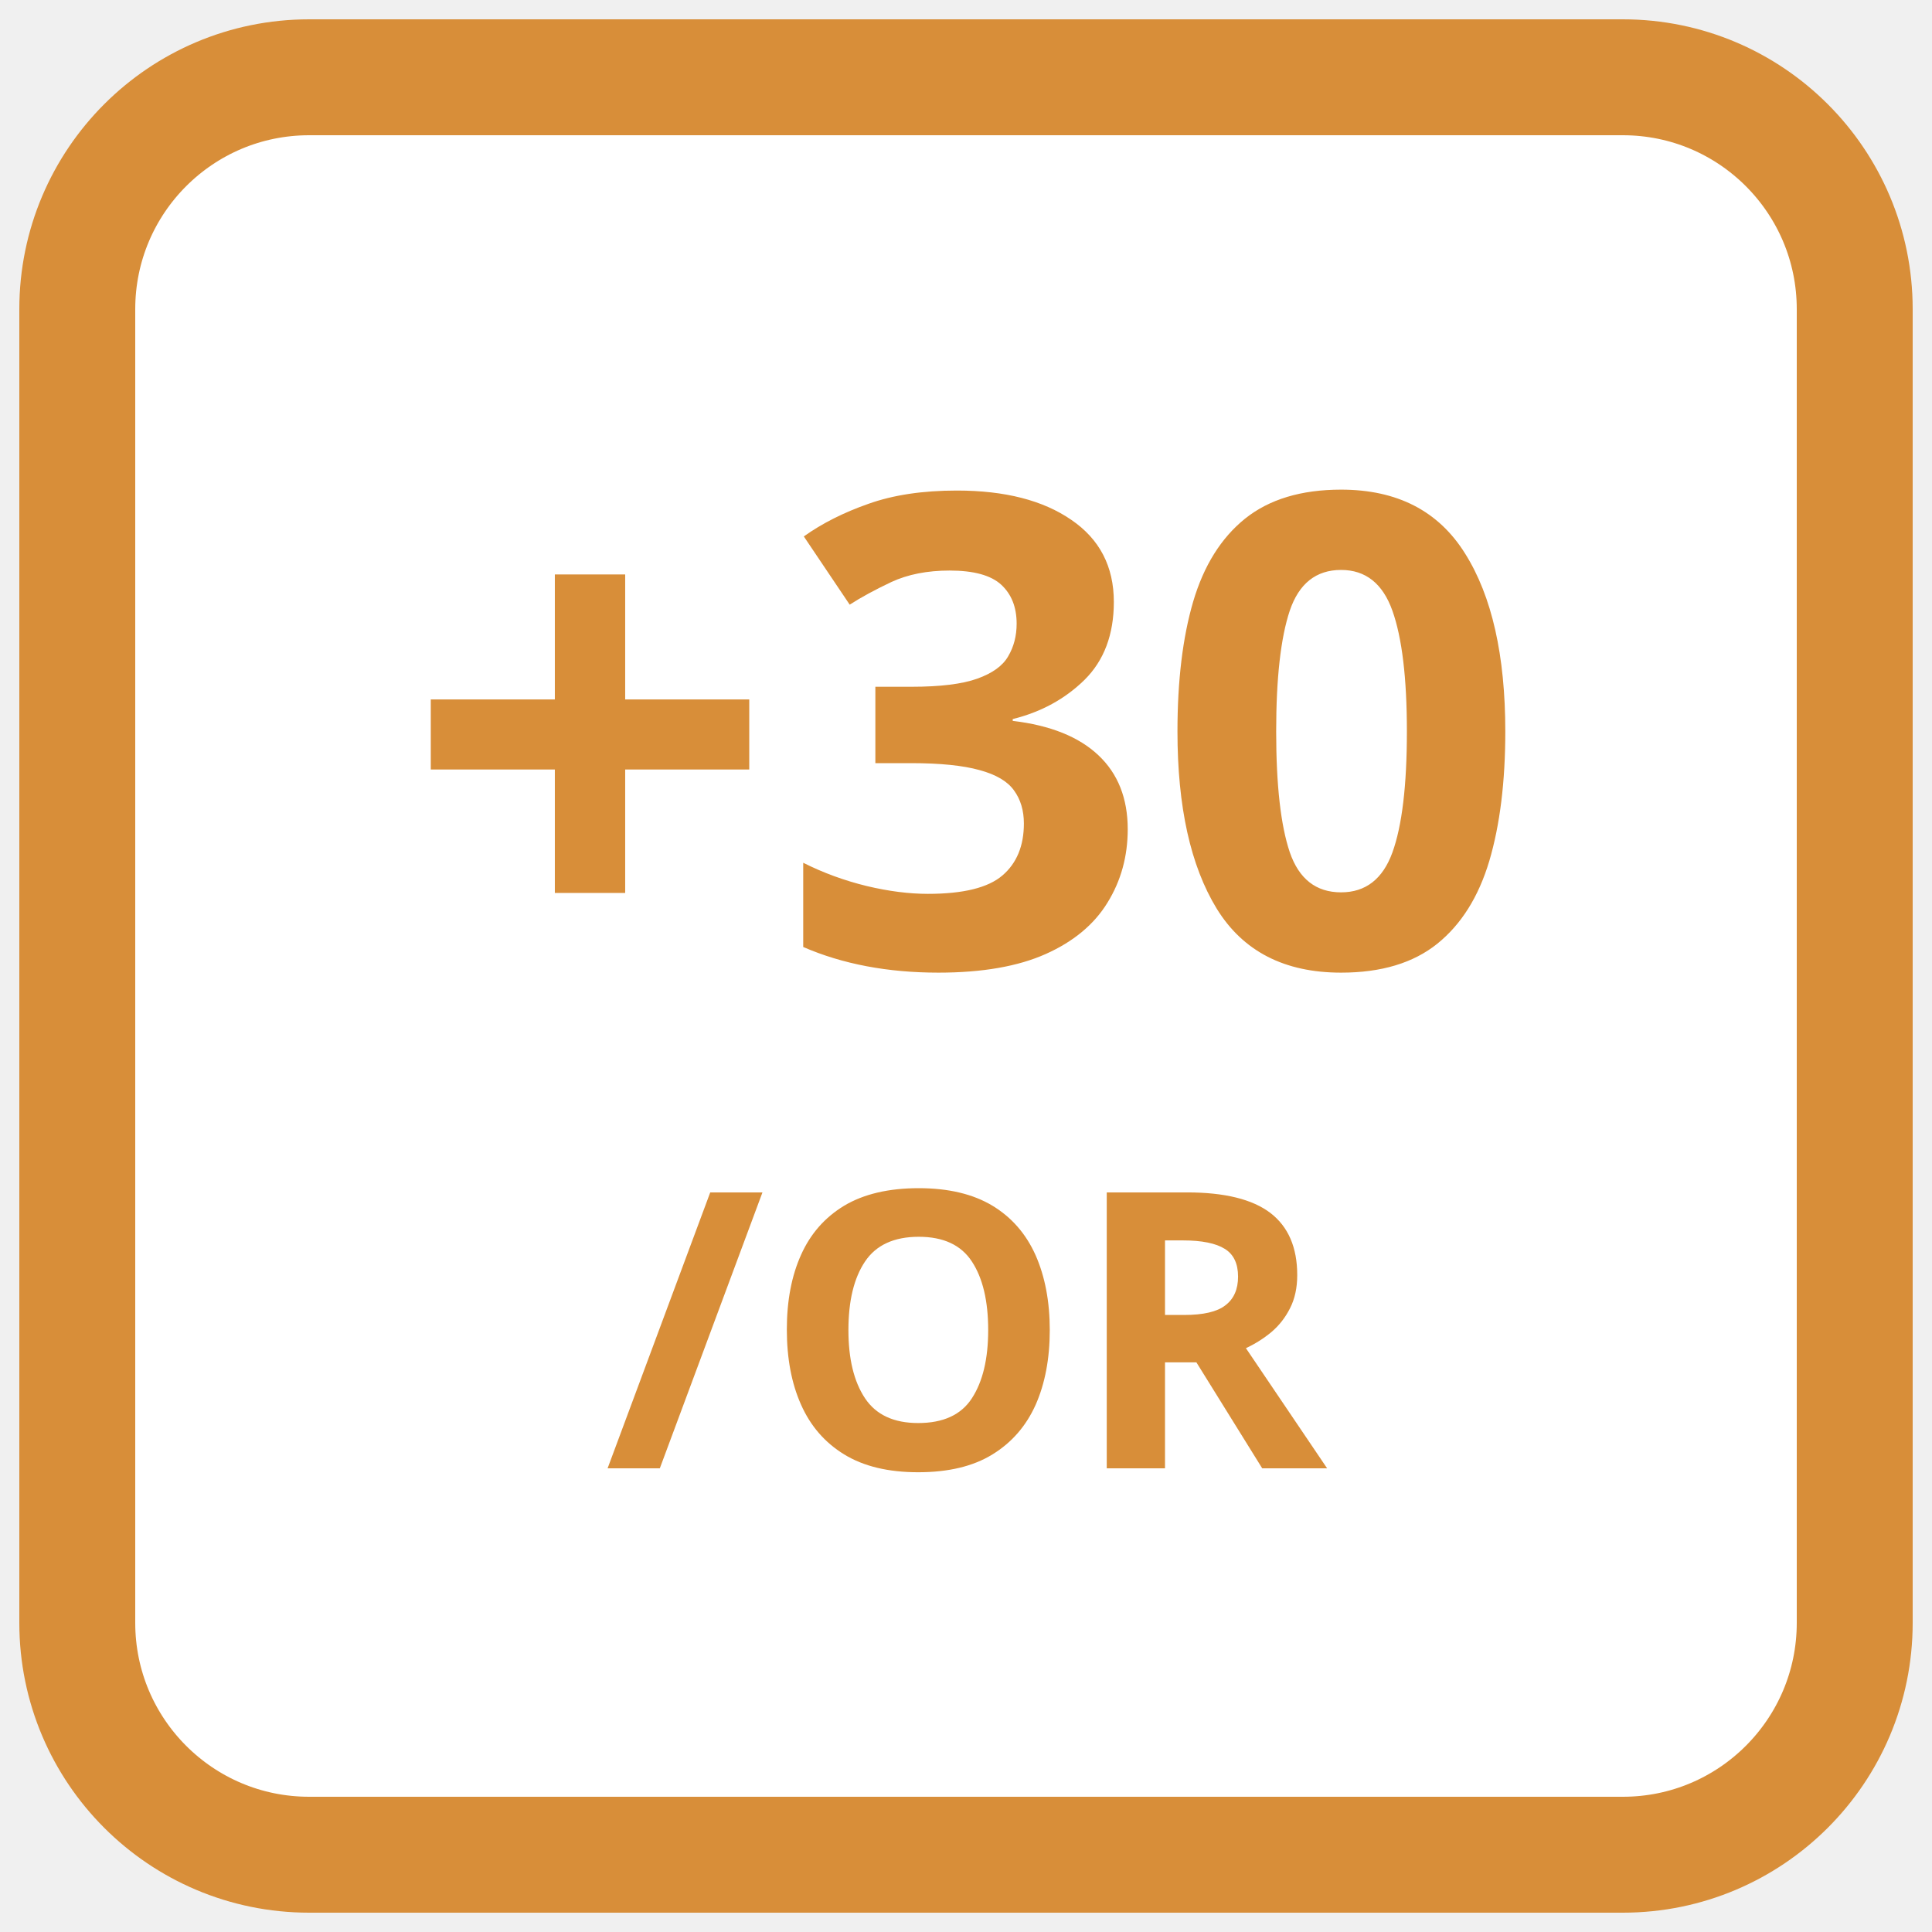
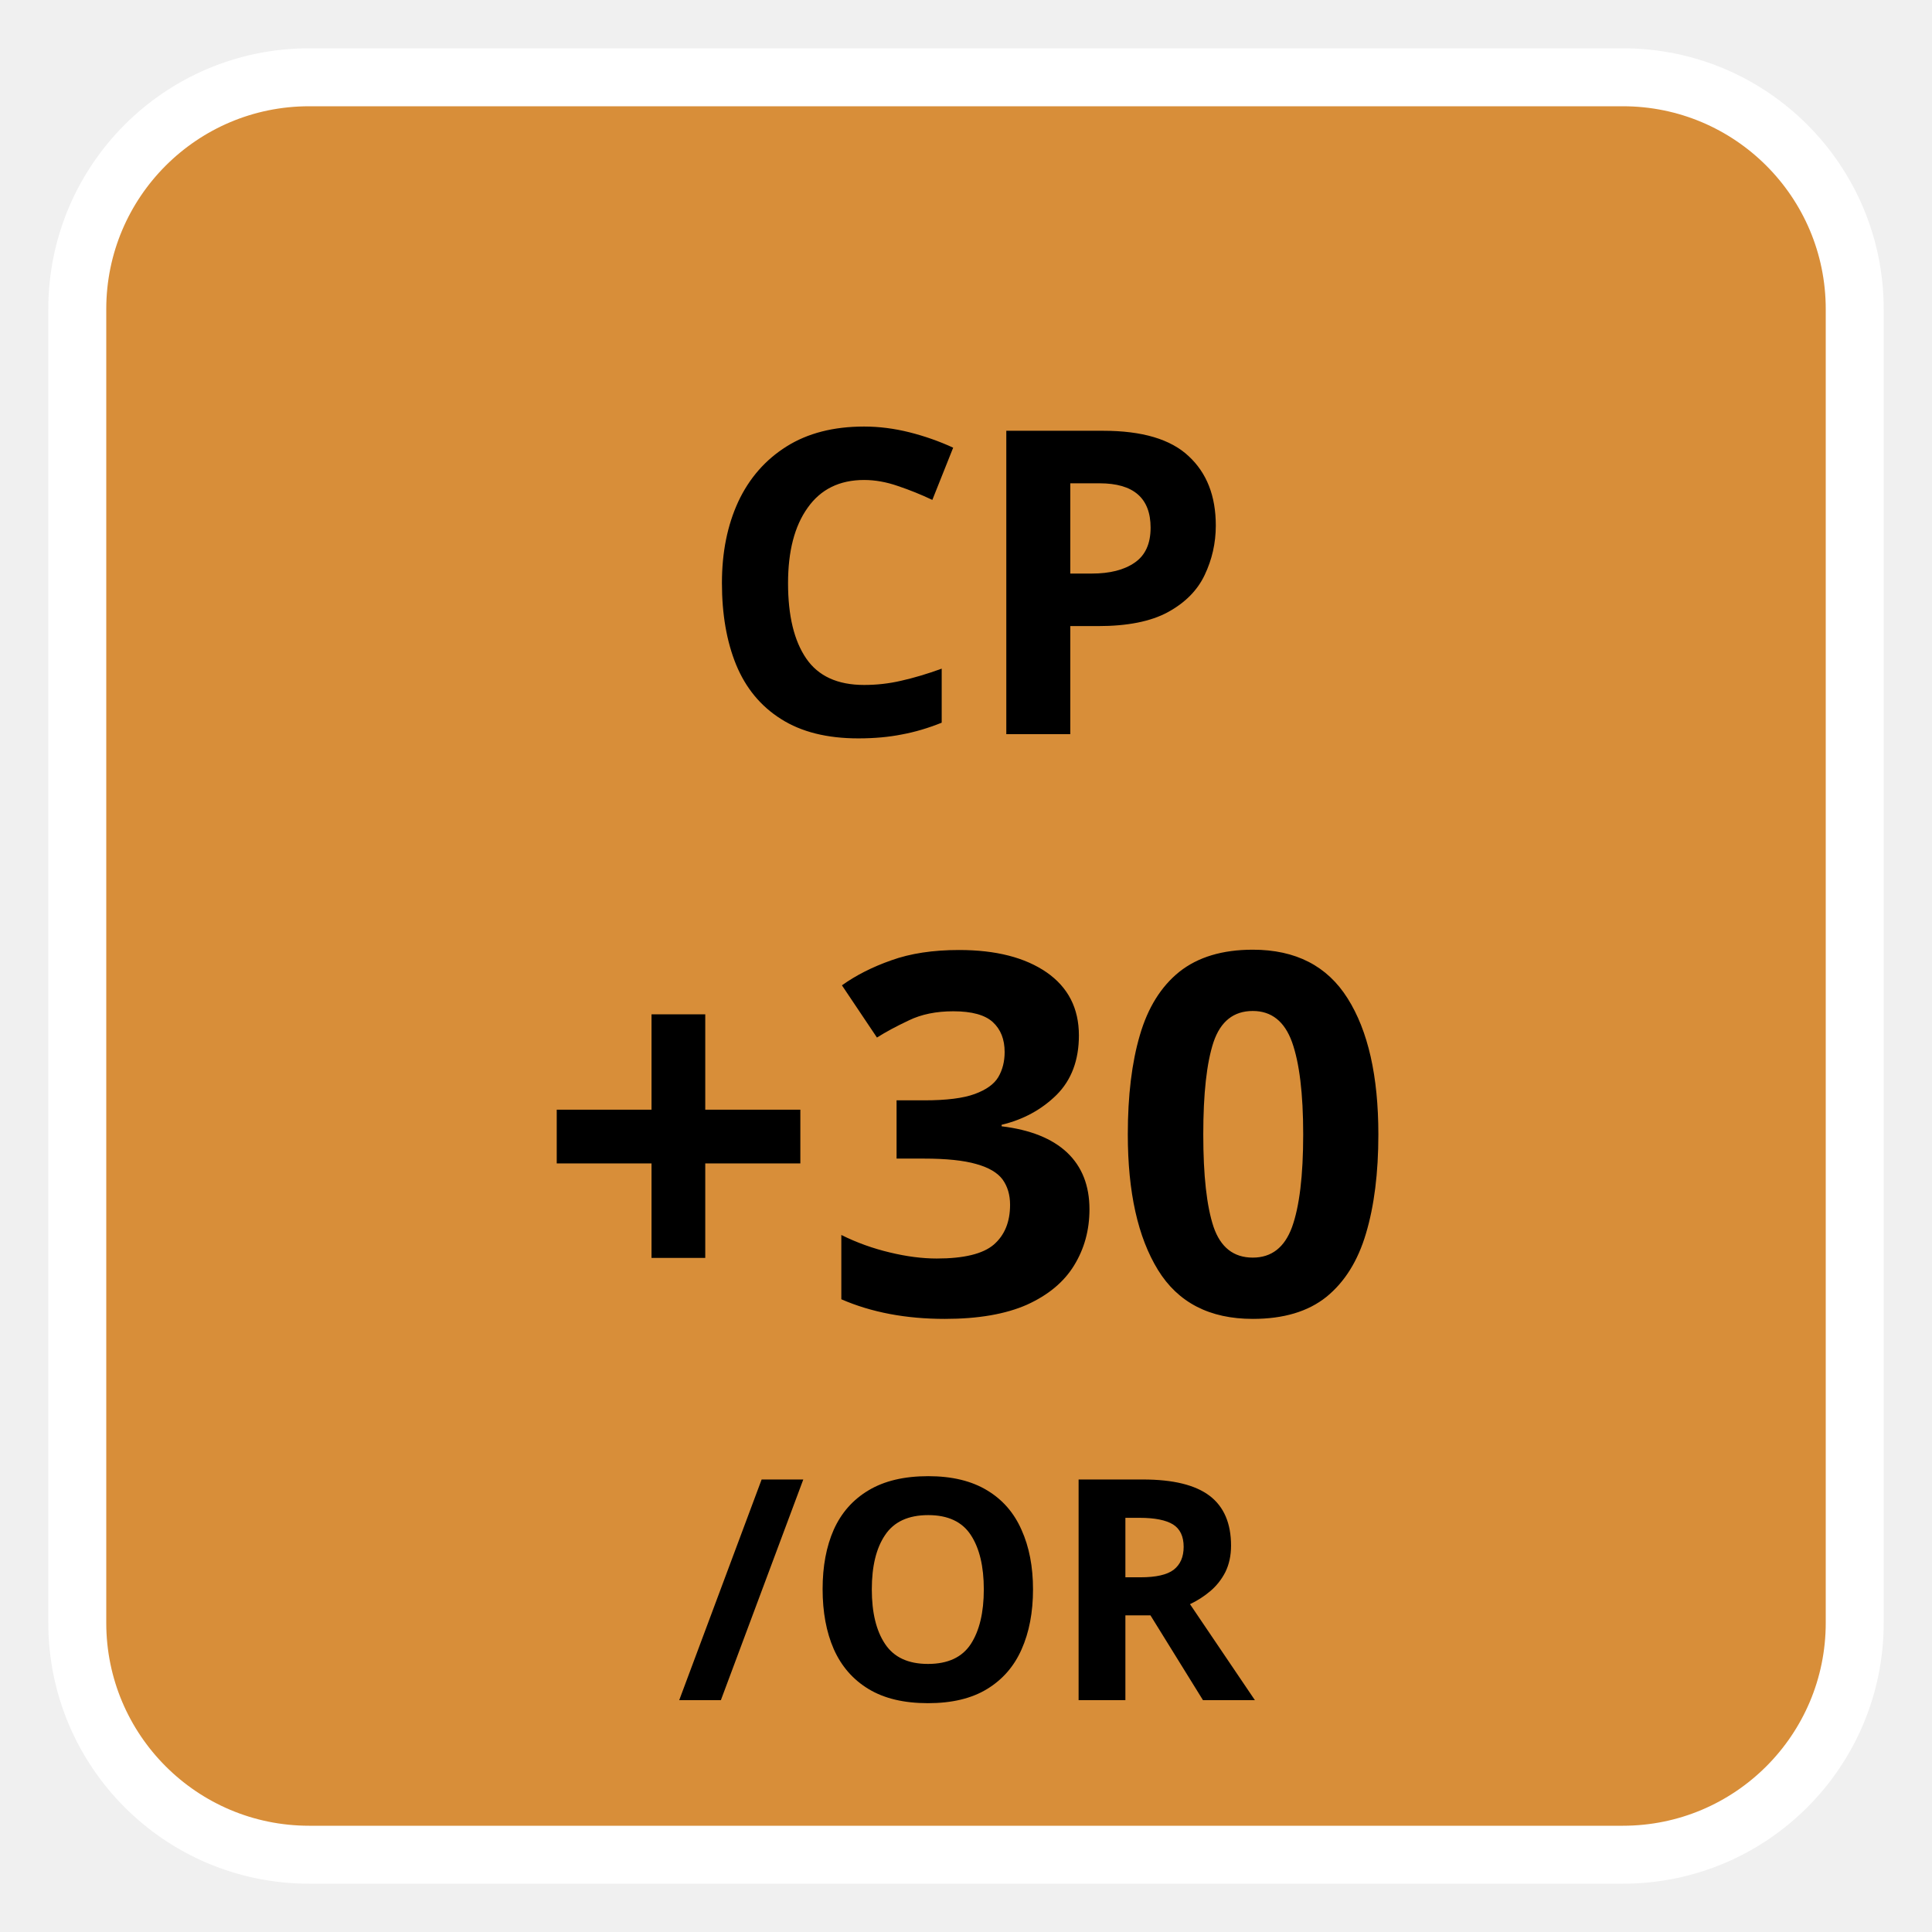
<svg xmlns="http://www.w3.org/2000/svg" viewBox="0 0 100 100">
-   <rect x="4" y="4" width="92" height="92" rx="12" fill="white" stroke="#d88e39" stroke-width="6" />
-   <text x="50" y="50" text-anchor="middle" font-family="sans-serif" font-size="34" font-weight="bold" fill="#d88e39">+30</text>
-   <text x="50" y="76" text-anchor="middle" font-family="sans-serif" font-size="20" font-weight="bold" fill="#d88e39">/OR</text>
+   <rect x="4" y="4" width="92" height="92" rx="12" fill="#d88e39" stroke="white" stroke-width="3" />
+   <text x="50" y="38" text-anchor="middle" font-family="sans-serif" font-size="22" font-weight="bold" fill="black">CP</text>
+   <text x="50" y="68" text-anchor="middle" font-family="sans-serif" font-size="26" font-weight="bold" fill="black">+30</text>
+   <text x="50" y="88" text-anchor="middle" font-family="sans-serif" font-size="16" font-weight="bold" fill="black">/OR</text>
</svg>
